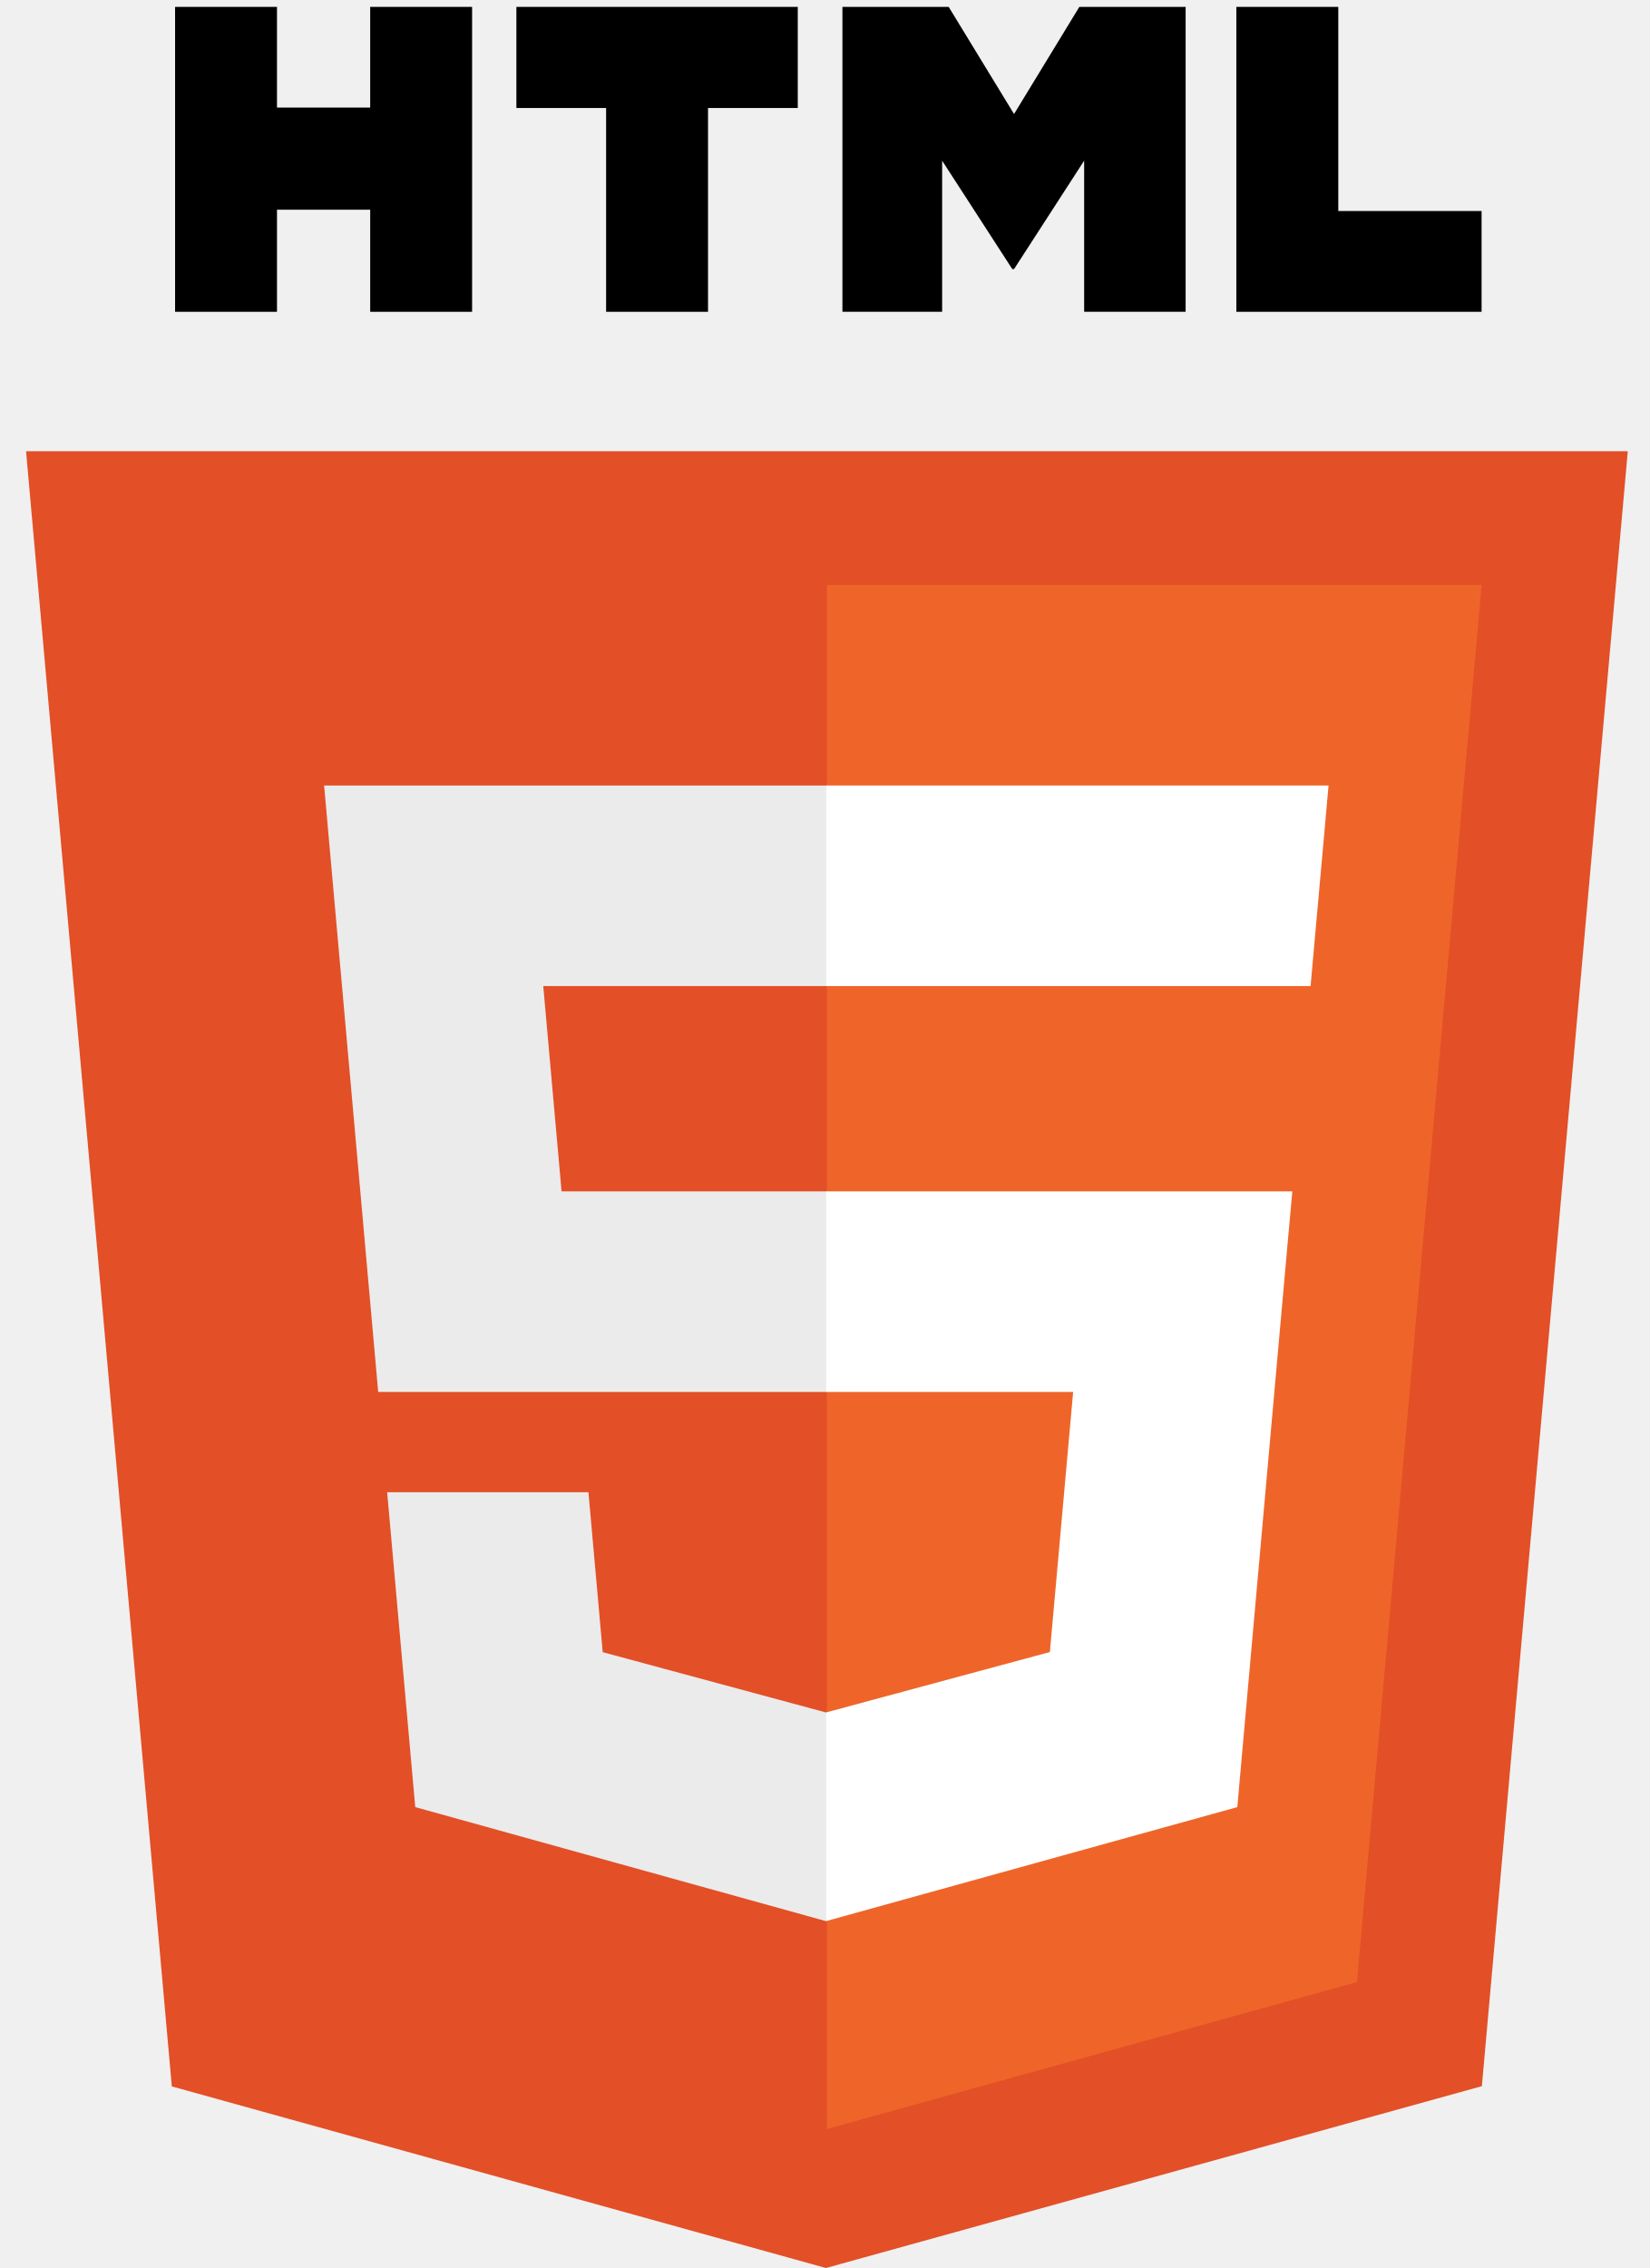
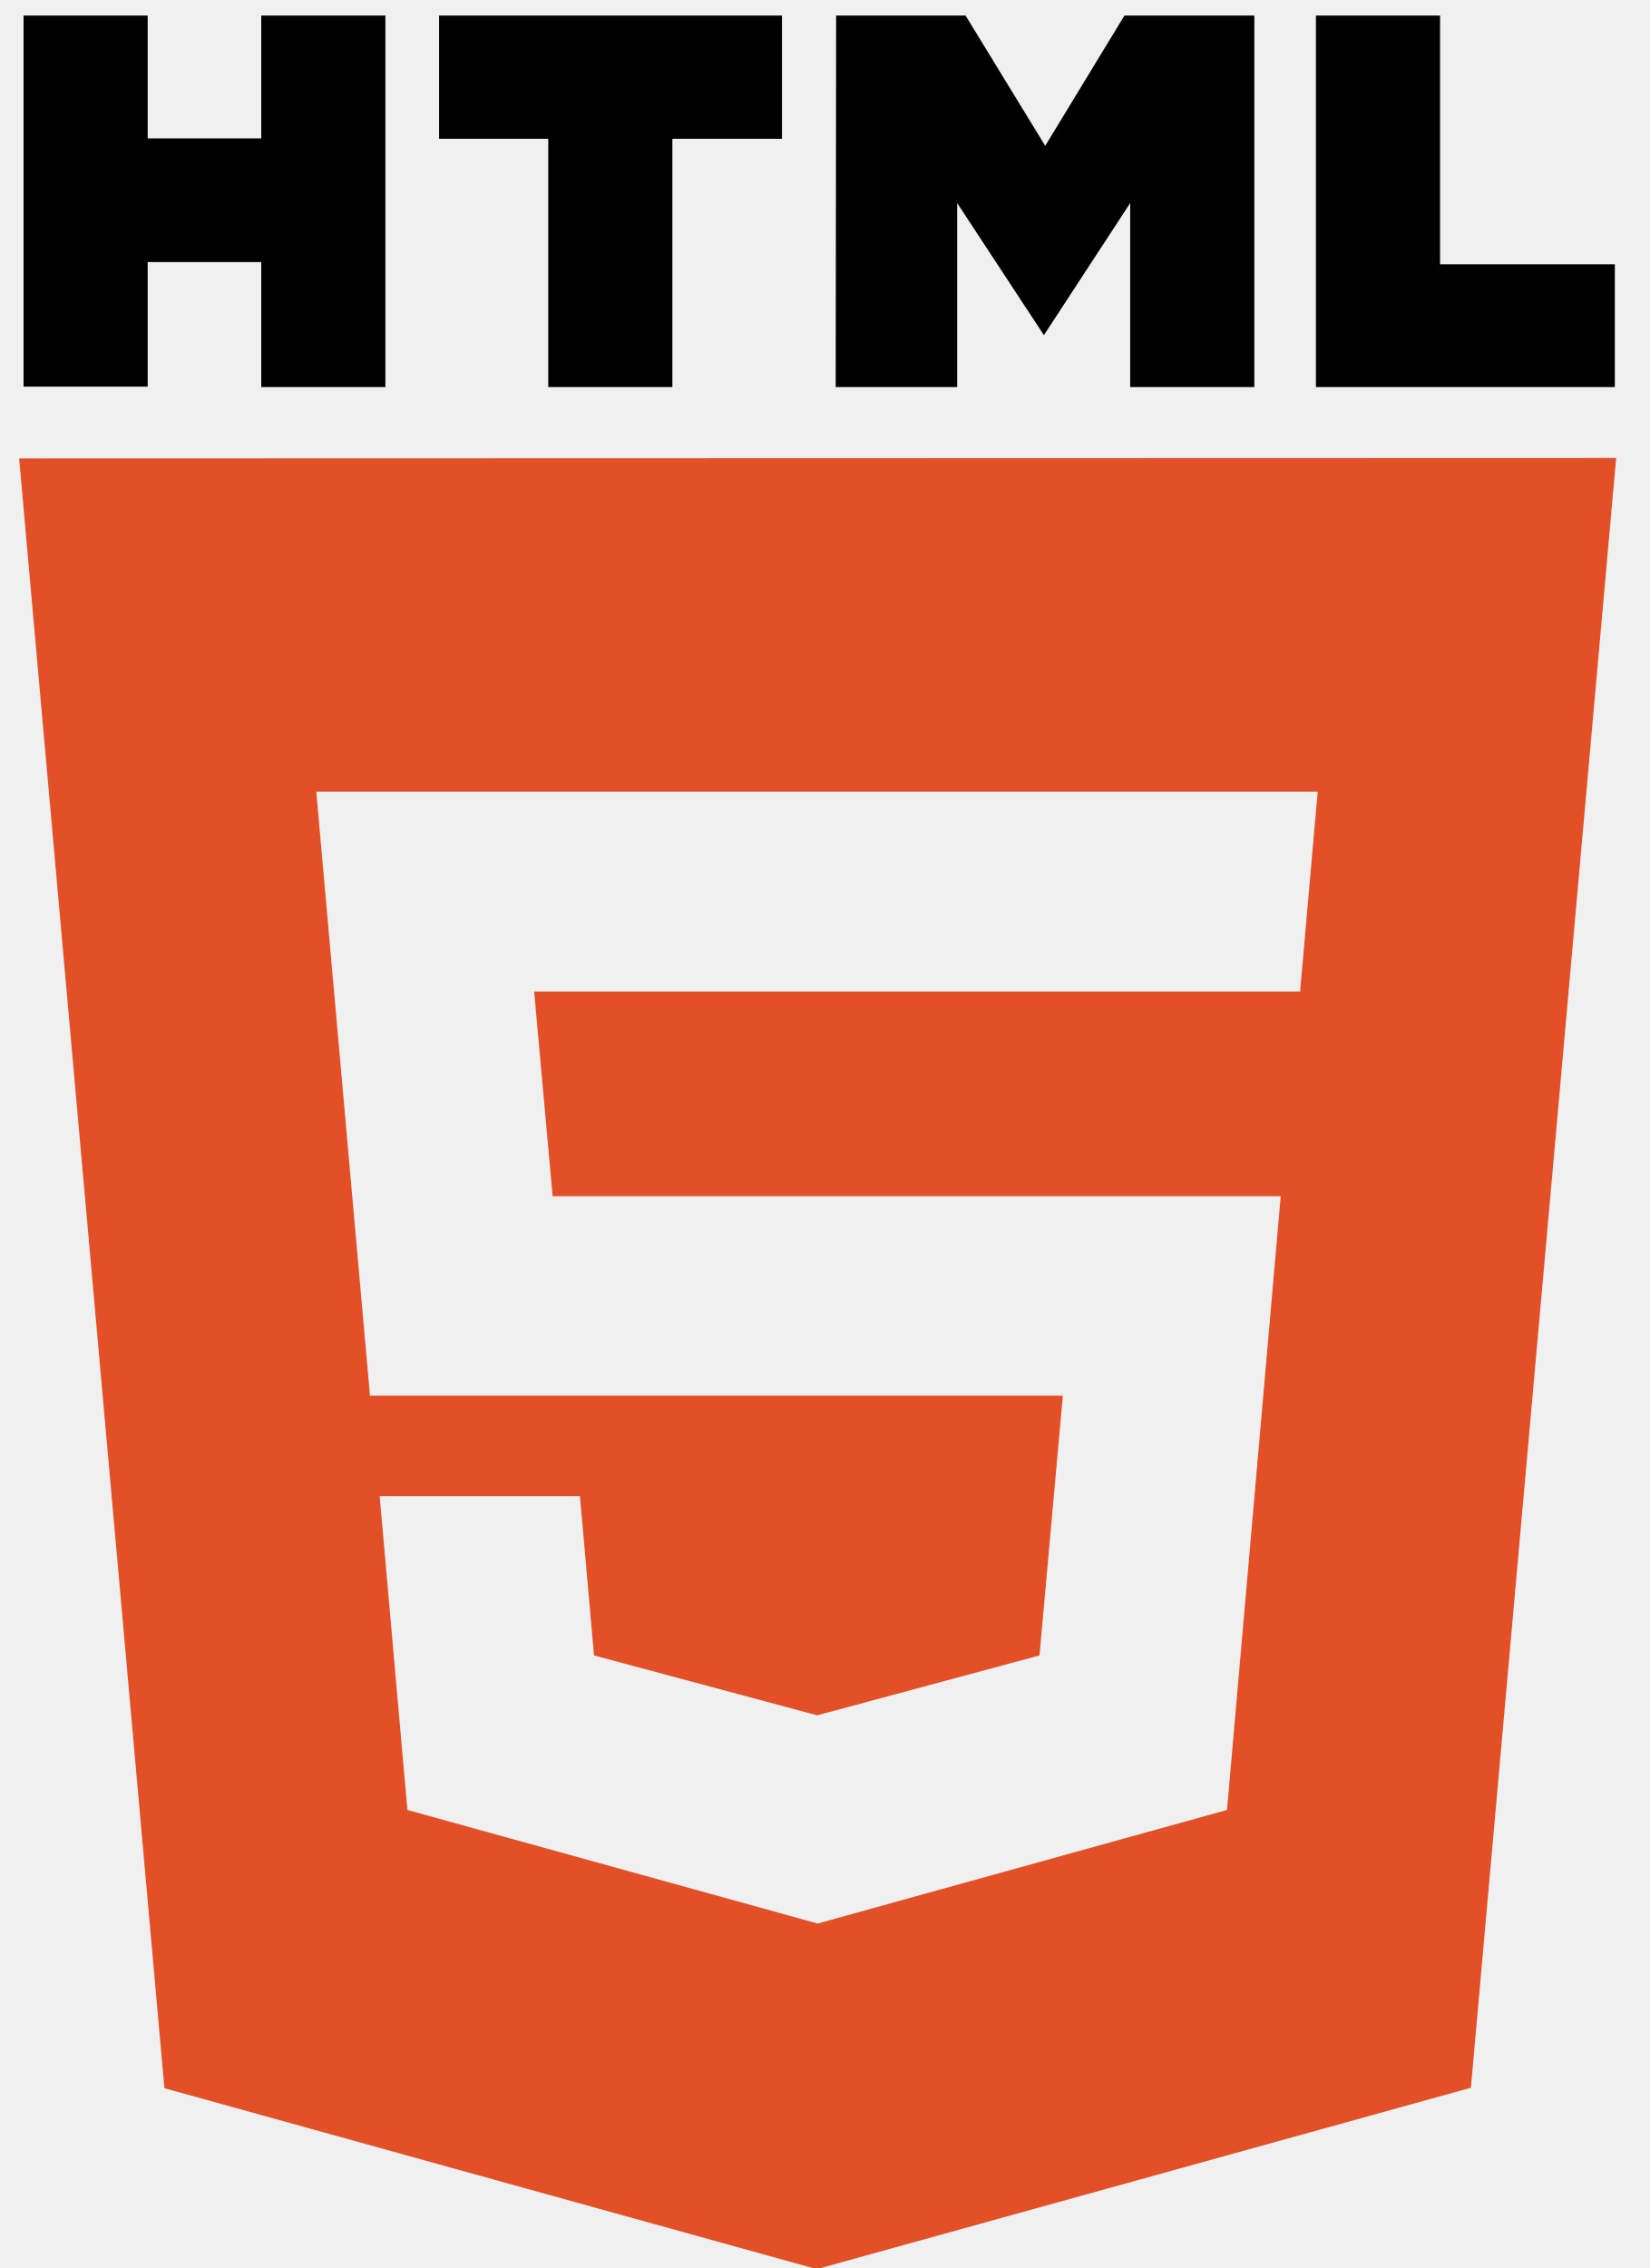
- <svg xmlns="http://www.w3.org/2000/svg" width="40" height="55" viewBox="0 0 10.583 14.552" version="1.1" id="svg884">
-   <defs id="defs878" />
-   <g id="layer1" transform="translate(0,-282.4479)">
-     <switch style="display:inline;opacity:1" id="switch4733" transform="matrix(0.02833574,0,0,0.02833574,-1.947738,282.4921)">
-       <g id="g4735">
-         <g id="g4737">
-           <polygon id="polygon4739" points="74.633,100.62 437.367,100.62 404.321,470.819 255.778,512 107.644,470.877 " style="fill:#e34f26" />
-           <polygon id="polygon4741" points="376.03,447.246 404.27,130.894 256,130.894 256,480.523 " style="fill:#ef6529" />
-           <g id="g4743">
-             <polygon id="polygon4745" points="195.91,268.217 191.76,221.716 256,221.716 256,176.305 255.843,176.305 142.132,176.305 143.219,188.488 154.38,313.627 256,313.627 256,268.217 " style="fill:#ebebeb" />
-             <polygon id="polygon4747" points="156.409,336.333 162.771,407.634 255.791,433.457 256,433.399 256,386.153 255.801,386.206 205.227,372.55 201.994,336.333 177.419,336.333 " style="fill:#ebebeb" />
-           </g>
-           <g id="g4749">
-             <path id="path4751" d="m 108.382,0 h 23.077 v 22.8 h 21.11 V 0 h 23.078 V 69.044 H 152.57 v -23.12 h -21.11 v 23.12 H 108.383 V 0 Z" />
-             <path id="path4753" d="M 205.994,22.896 H 185.678 V 0 h 63.72 V 22.896 H 229.073 V 69.044 H 205.995 V 22.896 Z" />
-             <path id="path4755" d="m 259.511,0 h 24.063 L 298.376,24.26 313.163,0 h 24.072 V 69.044 H 314.253 V 34.822 l -15.877,24.549 h -0.397 L 282.091,34.822 v 34.222 h -22.58 z" />
-             <path id="path4757" d="m 348.72,0 h 23.084 v 46.222 h 32.453 V 69.044 H 348.72 Z" />
-           </g>
-           <g id="g4759">
-             <polygon id="polygon4761" points="360.291,280.411 361.399,268.217 349.162,268.217 255.843,268.217 255.843,313.627 311.761,313.627 306.49,372.521 255.843,386.191 255.843,433.435 348.937,407.634 349.62,399.962 " style="fill:#ffffff" />
-             <polygon id="polygon4763" points="255.843,221.605 255.843,221.716 365.385,221.716 365.531,221.716 366.442,211.509 368.511,188.488 369.597,176.305 255.843,176.305 255.843,204.509 " style="fill:#ffffff" />
-           </g>
-         </g>
-       </g>
-     </switch>
-   </g>
+ <svg xmlns="http://www.w3.org/2000/svg" width="40" height="55" viewBox="0 0 10.6 14.6">
+   <switch transform="translate(-2 .1) scale(.02834)">
+     <g>
+       <path d="M74.6 100.6l33 370.2 148.2 41.1 148.6-41.2 33-370.2zm67.5 75.7h227.5l-4 45.4H191.6l4.2 46.5h165.4L349 407.6l-93 25.8-93.2-25.8-6.3-71.3H202l3.2 36.2 50.7 13.6 50.5-13.6 5.3-59H154.3z" fill="#e34f26" />
+       <path d="M75.6 0h28.2v27.9h25.8V0h28.2v84.4h-28.2V56h-25.8v28.3H75.6V0zM194.8 28H170V0h77.9v28H223v56.4h-28.2V28zM260.2 0h29.4l18.1 29.6 18-29.6h29.5v84.4H327V42.6l-19.6 30-19.7-30v41.8h-27.6zM369.2 0h28.2v56.5h39.7v27.9h-67.9z" />
+     </g>
+   </switch>
</svg>
